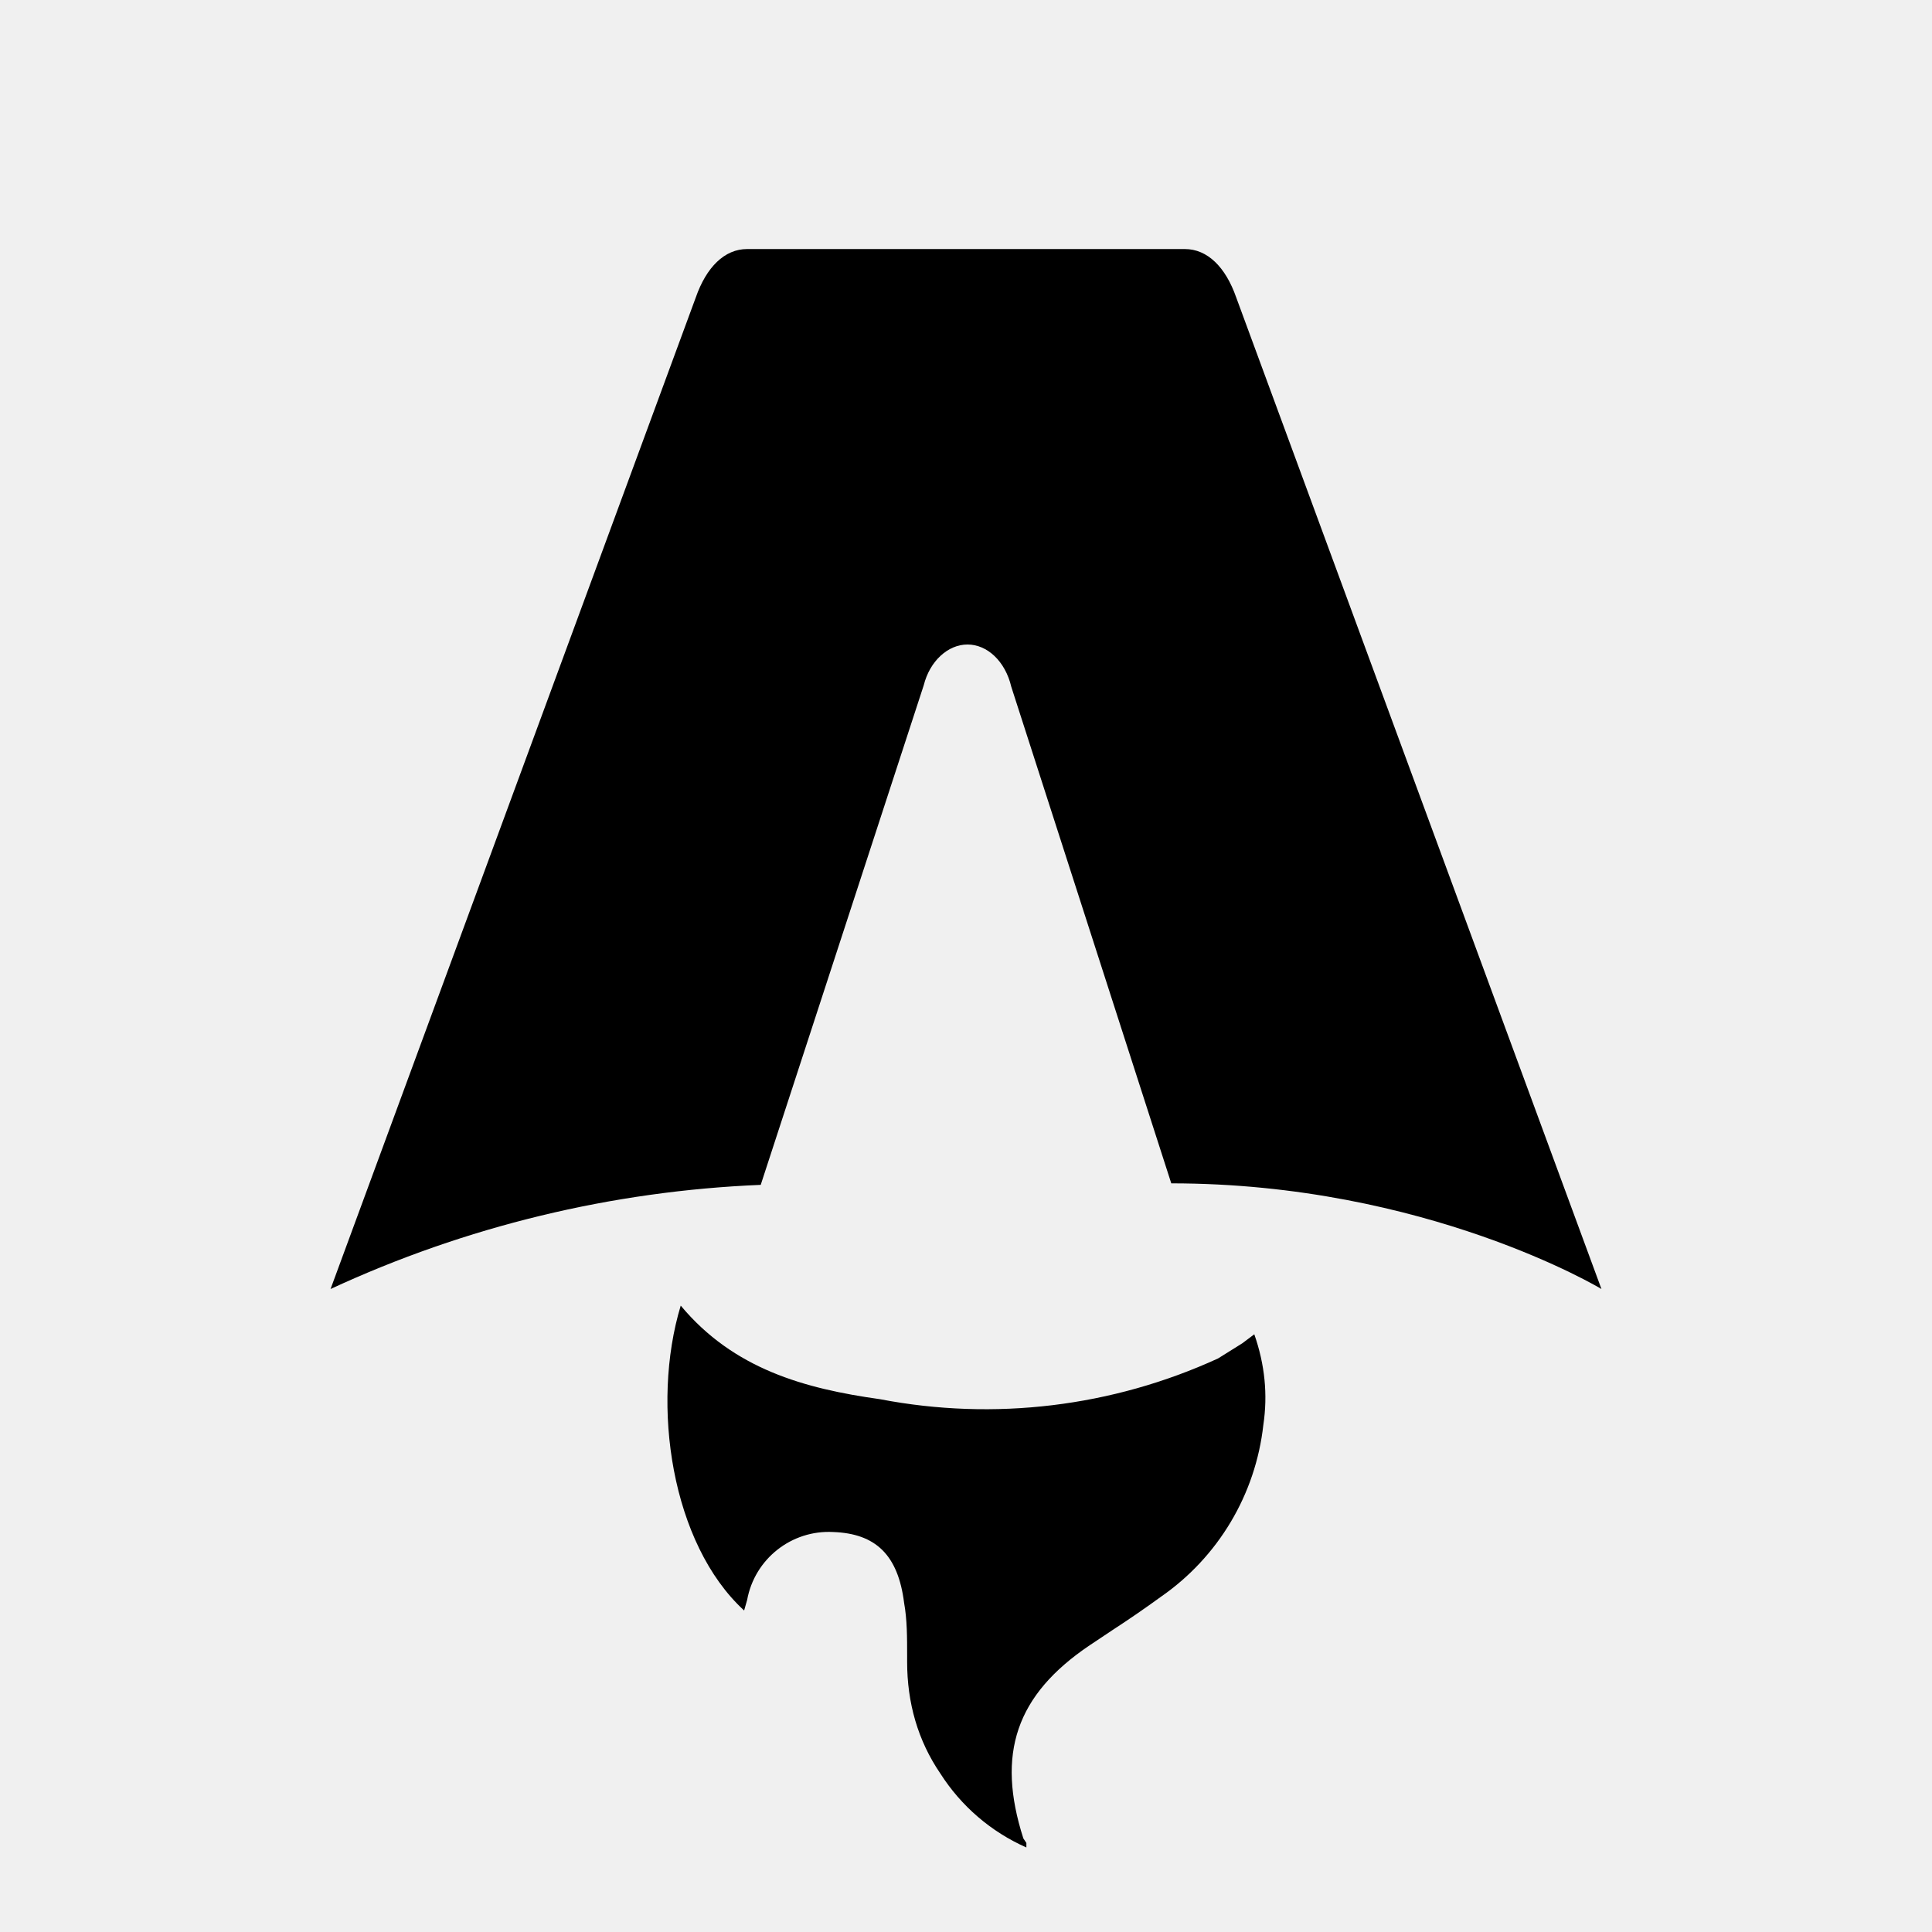
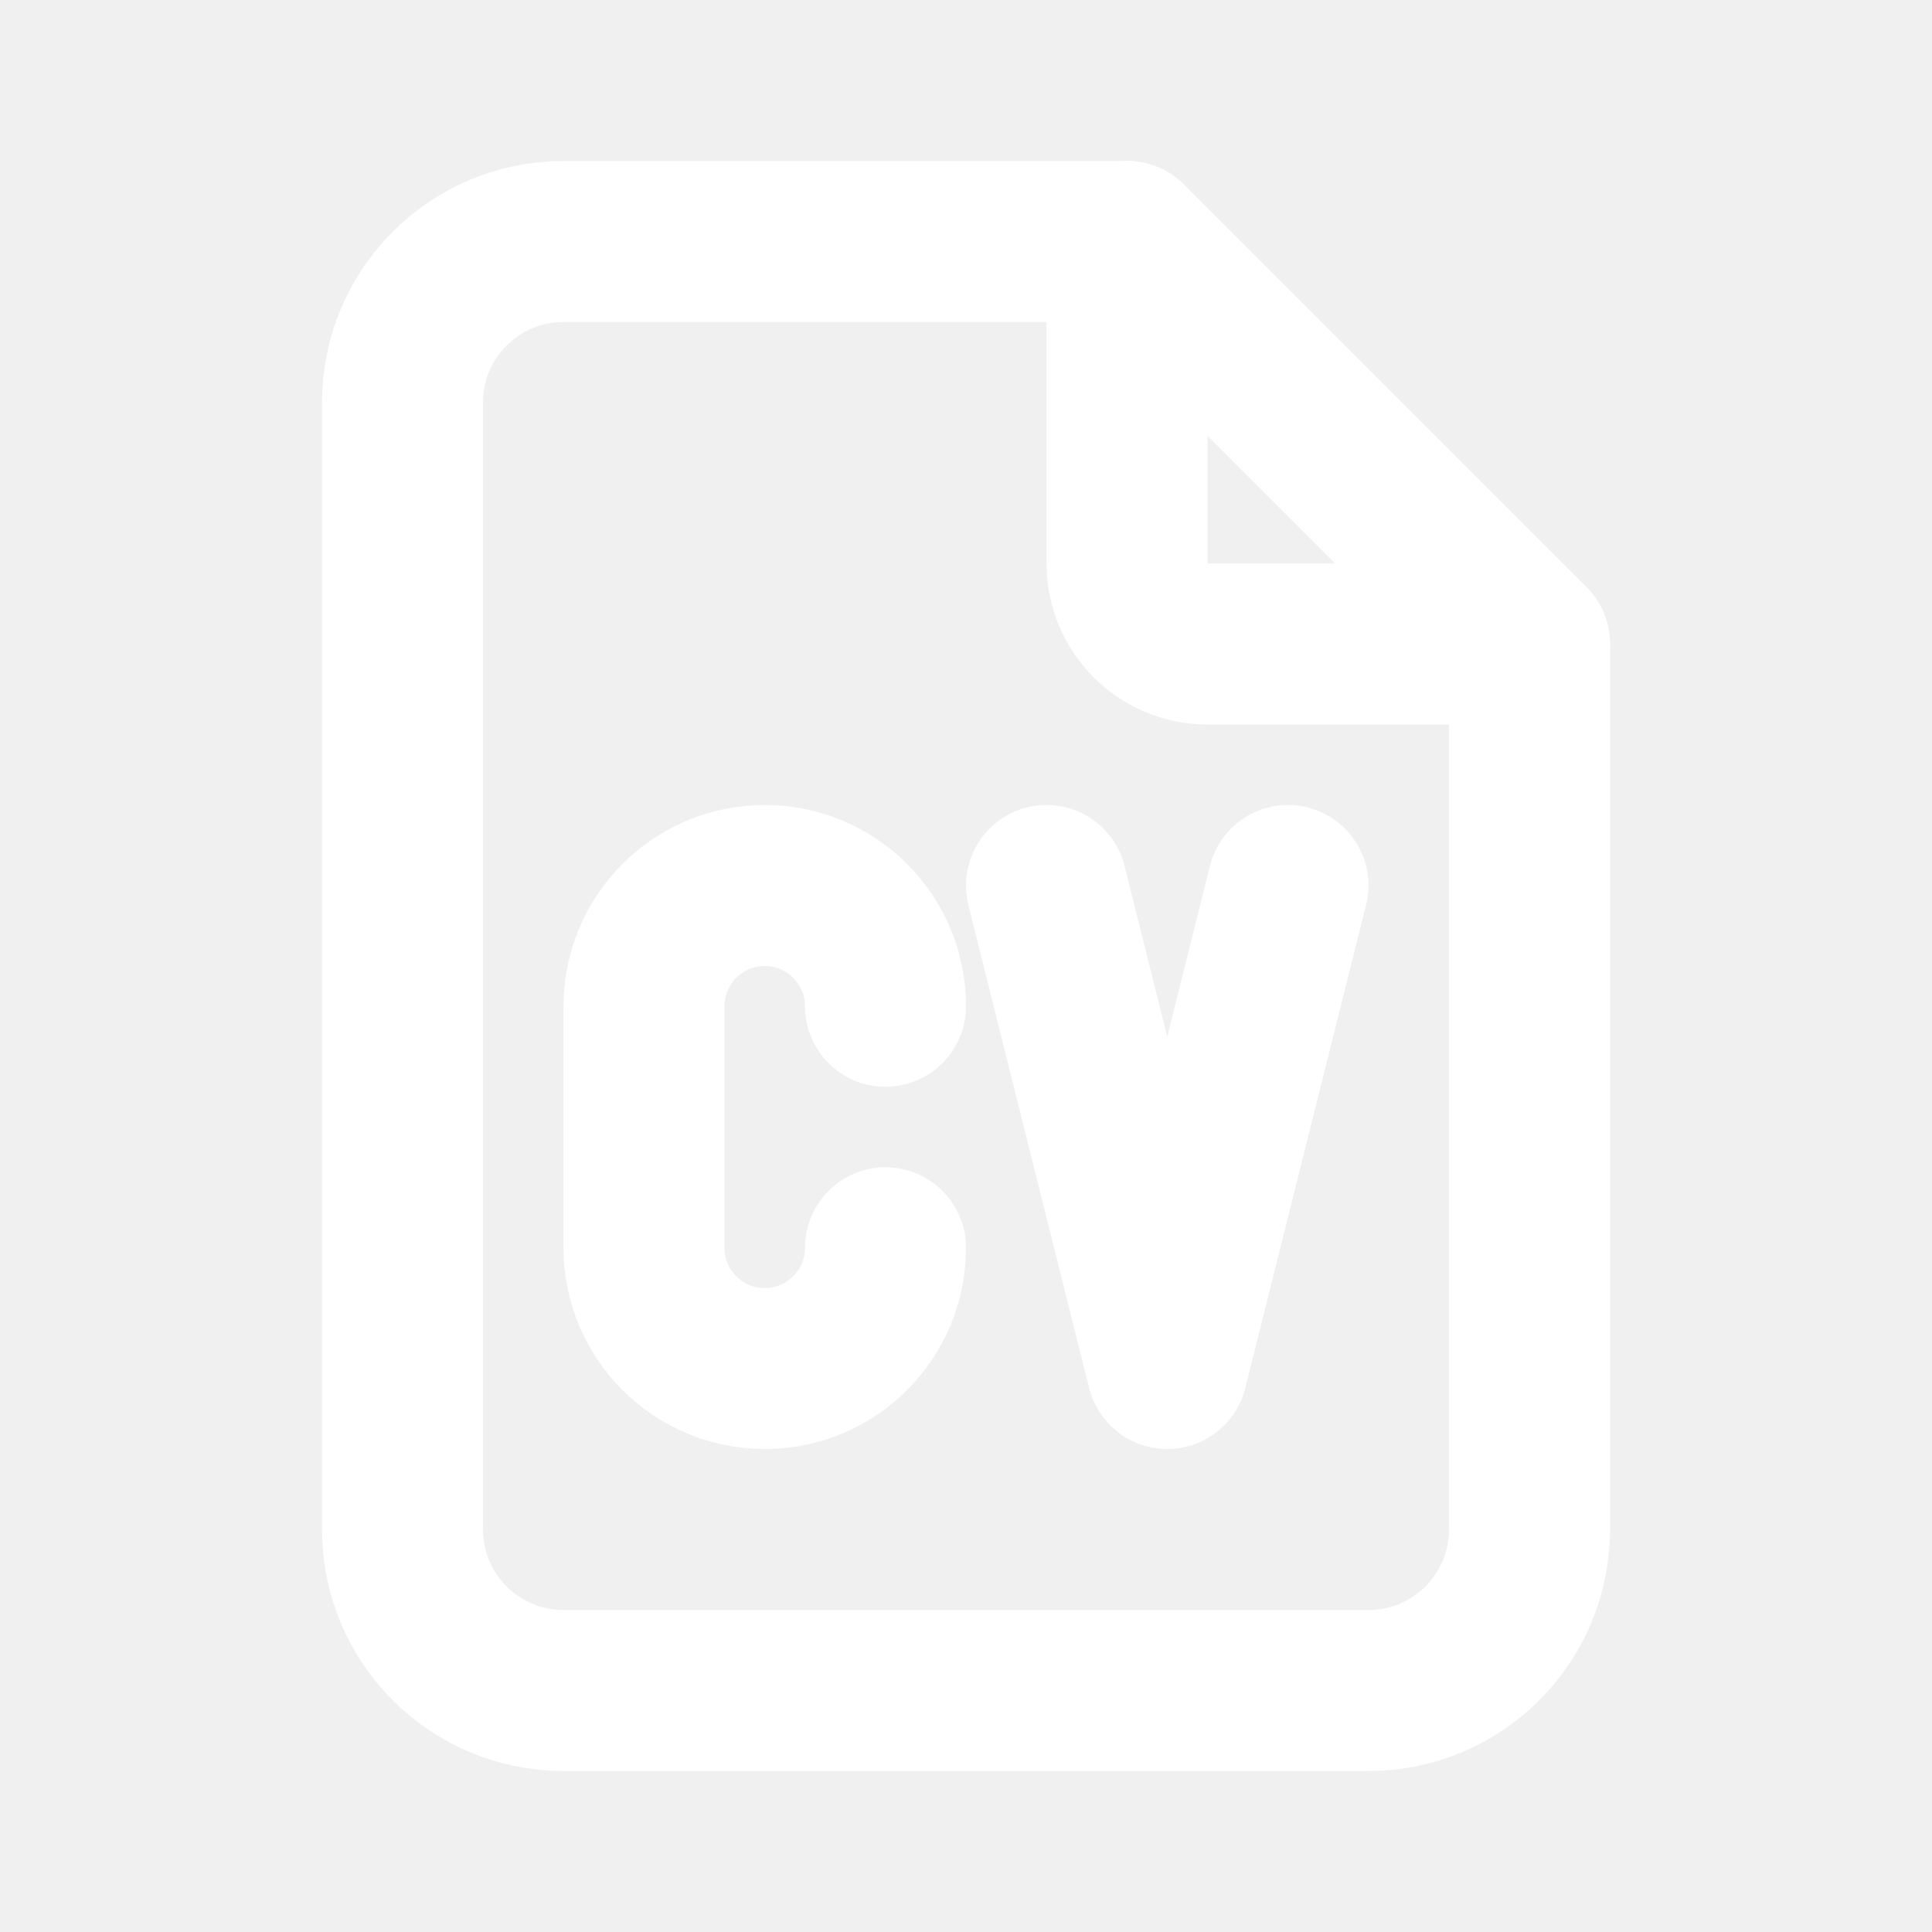
- <svg xmlns="http://www.w3.org/2000/svg" fill="none" viewBox="0 0 128 128">
-   <path d="M50.4 78.5a75.1 75.1 0 0 0-28.5 6.9l24.2-65.7c.7-2 1.9-3.2 3.4-3.2h29c1.5 0 2.7 1.2 3.4 3.2l24.2 65.7s-11.6-7-28.5-7L67 45.5c-.4-1.7-1.6-2.8-2.9-2.8-1.3 0-2.5 1.1-2.9 2.7L50.4 78.5Zm-1.1 28.2Zm-4.2-20.2c-2 6.6-.6 15.8 4.2 20.2a17.5 17.5 0 0 1 .2-.7 5.5 5.5 0 0 1 5.7-4.5c2.8.1 4.3 1.5 4.7 4.7.2 1.1.2 2.3.2 3.5v.4c0 2.7.7 5.2 2.2 7.4a13 13 0 0 0 5.7 4.9v-.3l-.2-.3c-1.8-5.6-.5-9.5 4.4-12.8l1.5-1a73 73 0 0 0 3.2-2.2 16 16 0 0 0 6.8-11.4c.3-2 .1-4-.6-6l-.8.6-1.6 1a37 37 0 0 1-22.4 2.7c-5-.7-9.7-2-13.2-6.2Z" />
+ <svg xmlns="http://www.w3.org/2000/svg" width="24" height="24" viewBox="0 0 24 24" fill="none" stroke="currentColor" stroke-width="2" stroke-linecap="round" stroke-linejoin="round">
+   <path stroke="none" d="M0 0h24v24H0z" fill="none" />
+   <path d="M14 3v4a1 1 0 0 0 1 1h4" />
+   <path d="M17 21h-10a2 2 0 0 1 -2 -2v-14a2 2 0 0 1 2 -2h7l5 5v11a2 2 0 0 1 -2 2z" />
+   <path d="M11 12.5a1.5 1.5 0 0 0 -3 0v3a1.5 1.5 0 0 0 3 0" />
+   <path d="M13 11l1.5 6l1.5 -6" />
  <style>
-         path { fill: #000; }
-         @media (prefers-color-scheme: dark) {
-             path { fill: #FFF; }
-         }
+ 			svg {
+ 				stroke: white;
+ 			}
    </style>
</svg>
